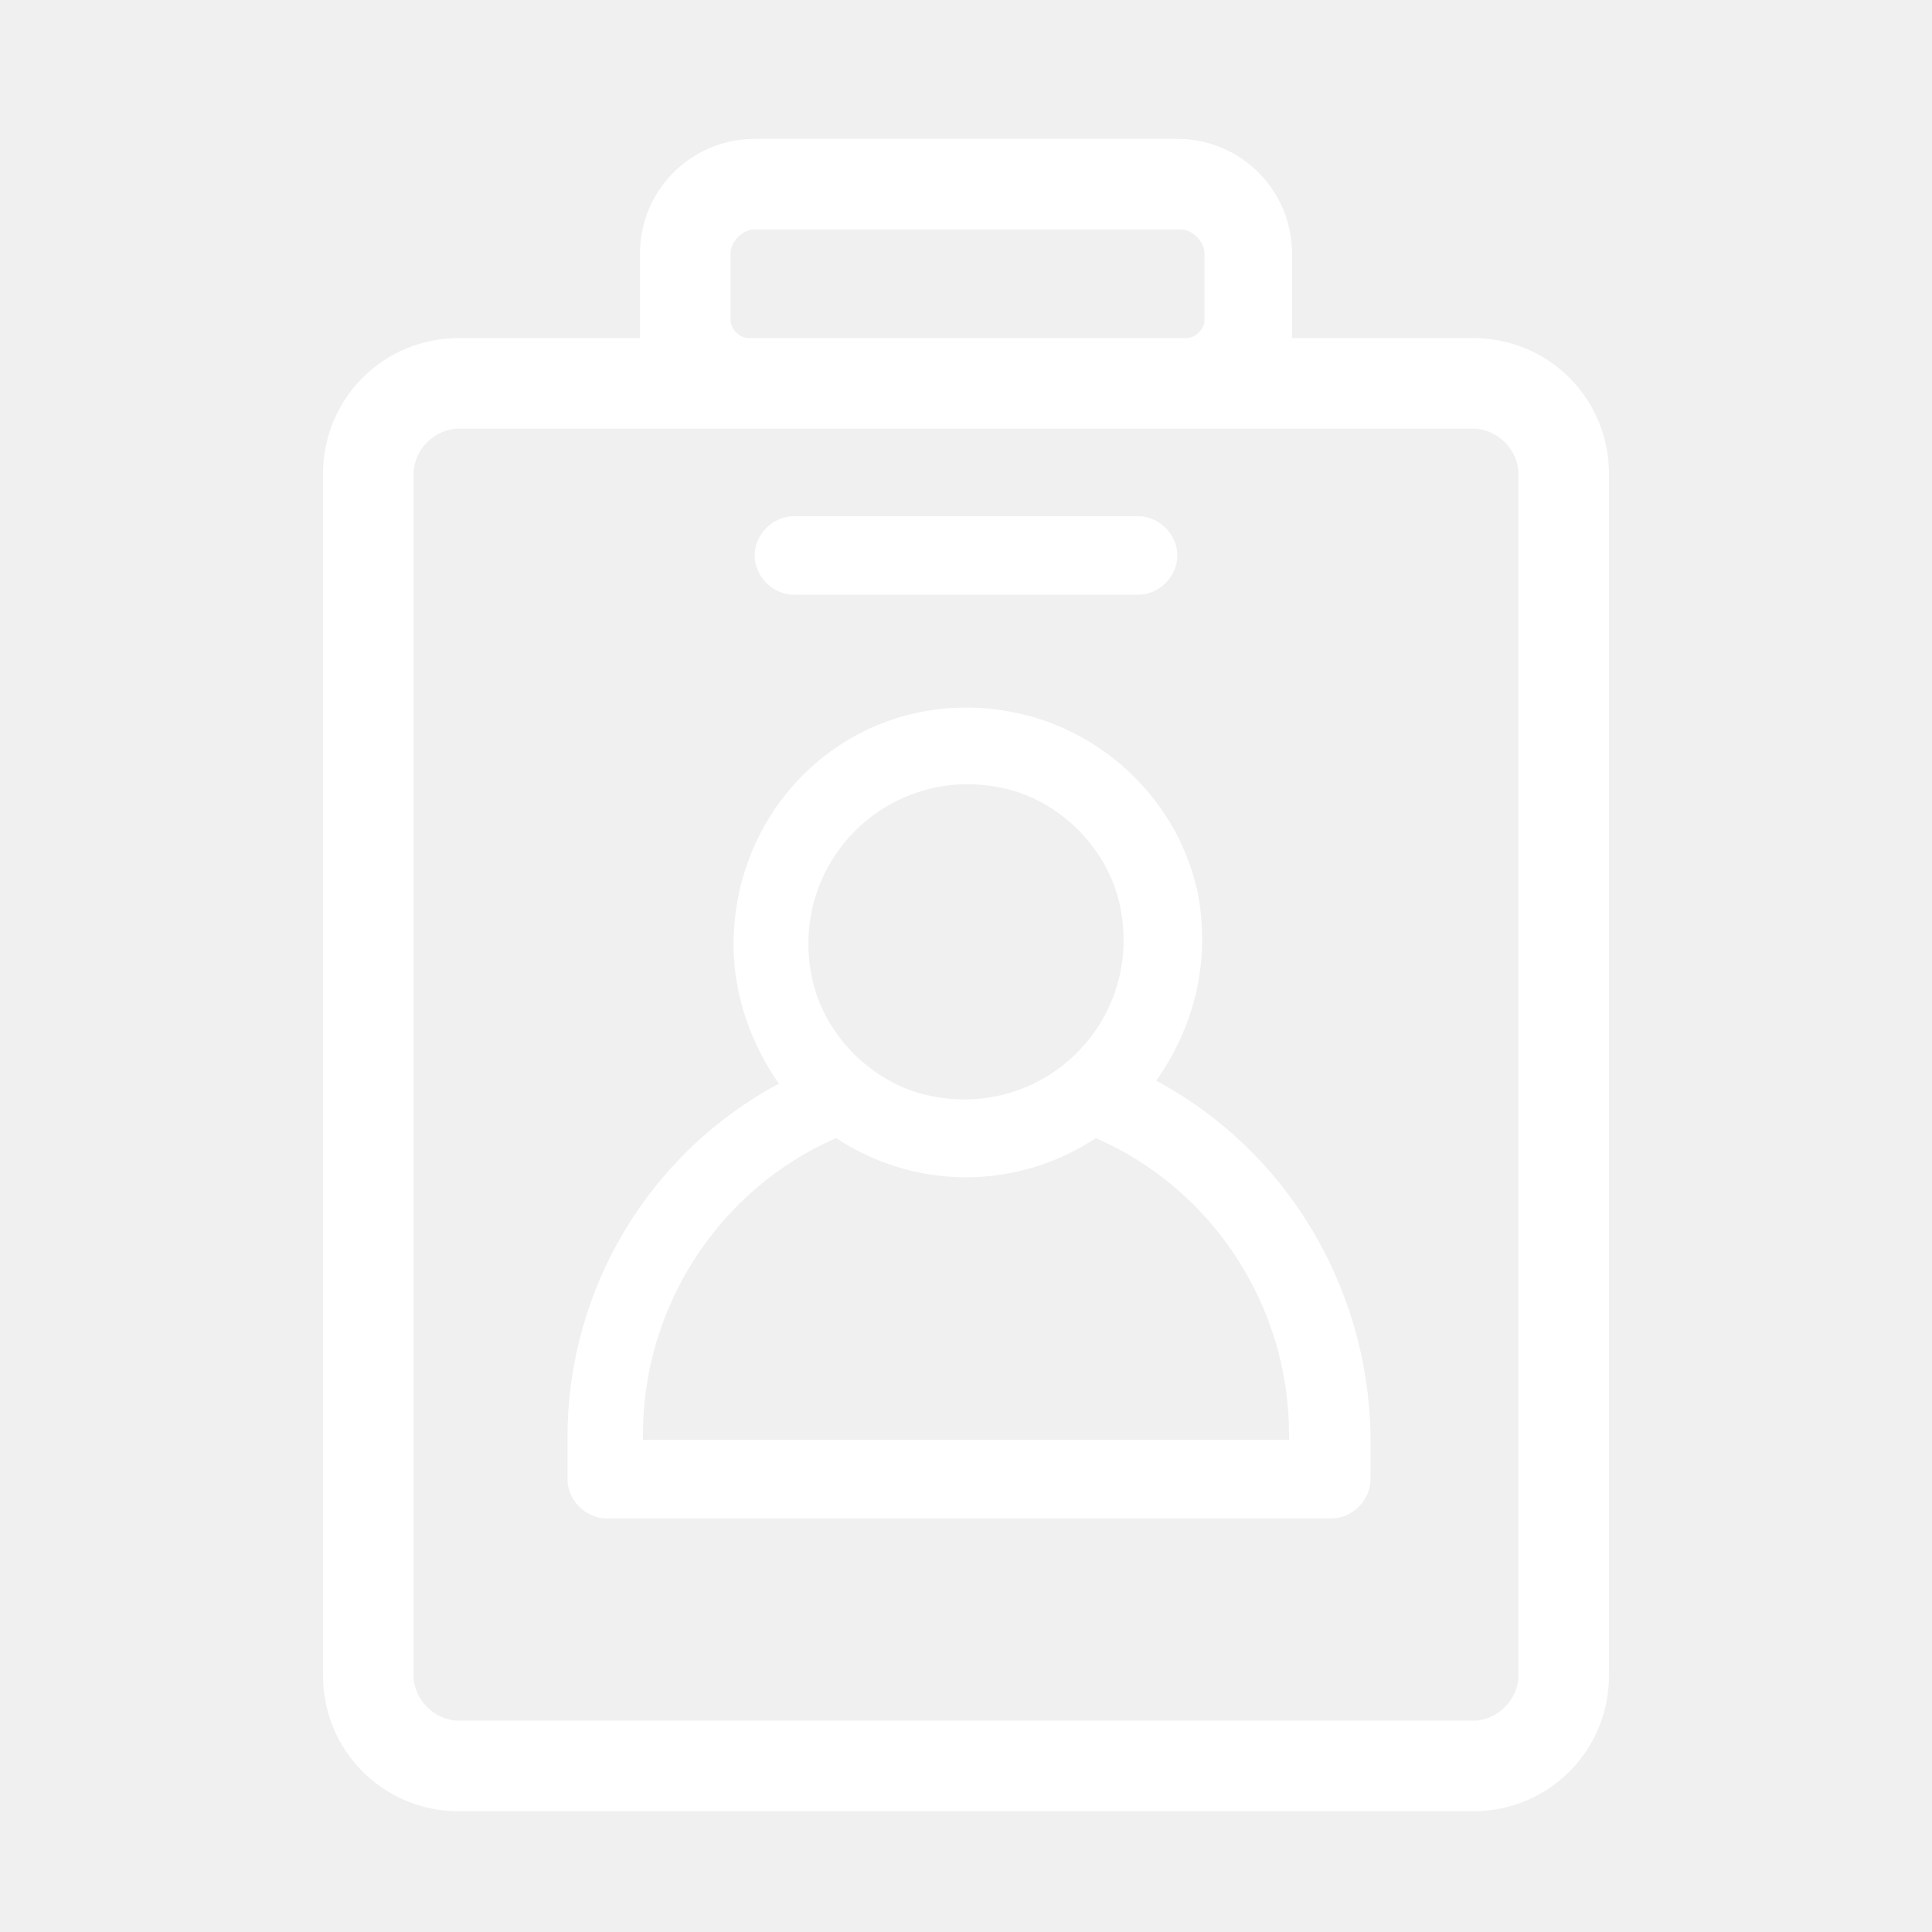
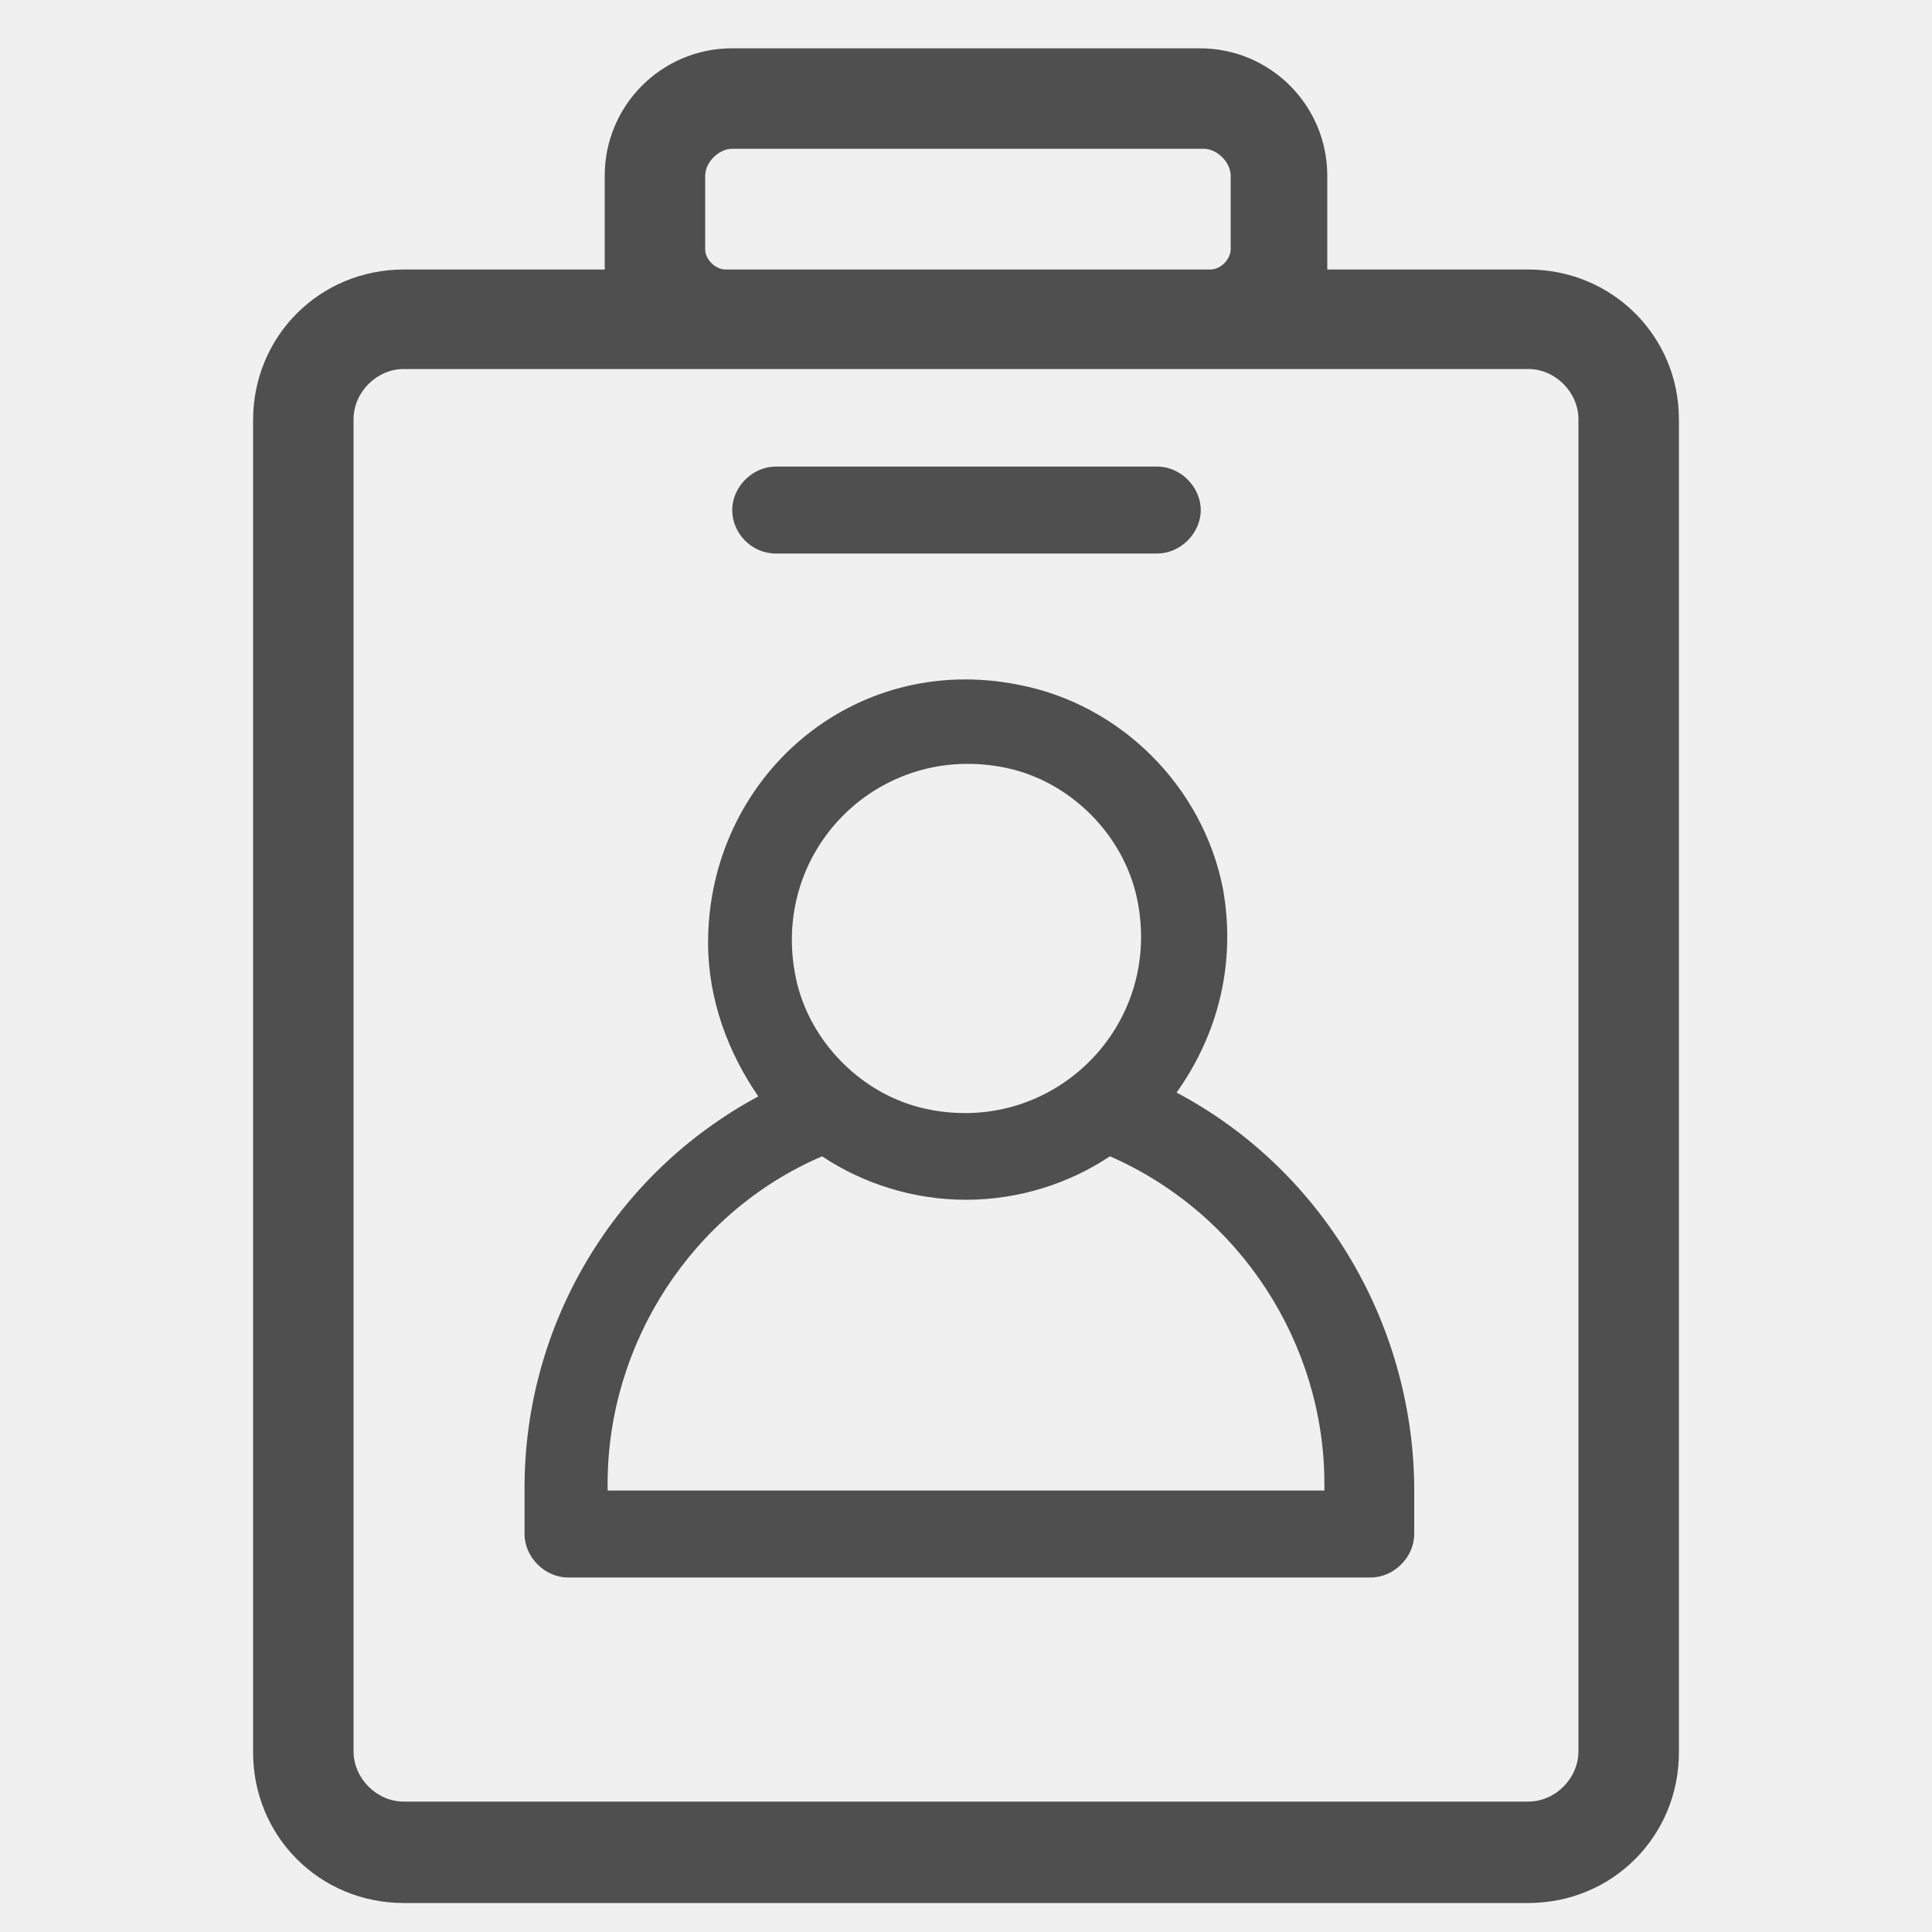
- <svg xmlns="http://www.w3.org/2000/svg" t="1572424977086" class="icon" viewBox="0 0 1024 1024" version="1.1" p-id="21671" width="200" height="200">
-   <defs>
-     <style type="text/css" />
-   </defs>
-   <path d="M780.8 179.2h-96V134.4c0-33.6-27.2-60.8-60.8-60.8H400c-33.6 0-60.8 27.2-60.8 60.8v44.8h-96c-40 0-72 32-72 72v636.8c0 40 32 72 72 72h537.6c40 0 72-32 72-72V251.2c0-40-32-72-72-72zM387.2 134.4c0-6.4 6.4-12.8 12.8-12.8h225.6c6.4 0 12.8 6.4 12.8 12.8v35.2c0 4.8-4.8 9.6-9.6 9.6H396.8c-4.8 0-9.6-4.8-9.6-9.6V134.4z m417.6 753.6c0 12.8-11.2 24-24 24H243.2c-12.8 0-24-11.2-24-24V251.2c0-12.8 11.2-24 24-24h537.6c12.8 0 24 11.2 24 24v636.8z" fill="#ffffff" p-id="21672" />
-   <path d="M420.8 315.2h182.4c11.2 0 20.8-9.6 20.8-20.8 0-11.2-9.6-20.8-20.8-20.8H420.8c-11.2 0-20.8 9.6-20.8 20.8 0 11.2 9.6 20.8 20.8 20.8zM612.8 572.8c19.2-27.2 28.8-60.8 22.4-97.6-9.6-49.6-49.6-88-97.6-97.6-80-16-148.8 44.8-148.8 123.2 0 27.2 9.6 52.8 24 73.6-68.8 36.8-112 108.8-112 187.2V784c0 11.2 9.6 20.8 20.8 20.8h384c11.2 0 20.8-9.6 20.8-20.8v-24c-1.6-78.4-44.8-150.4-113.6-187.2z m-81.6-155.2c30.4 6.4 56 32 62.4 62.4 12.8 60.8-40 113.6-100.8 100.8-30.4-6.4-56-32-62.4-62.4-12.8-60.8 40-113.6 100.8-100.8z m152 345.6H340.8v-3.2c0-67.2 40-129.6 102.4-156.8 19.2 12.8 43.2 20.8 68.8 20.8 25.6 0 49.6-8 68.8-20.8 62.4 27.2 102.4 89.6 102.4 156.8v3.2z" fill="#ffffff" p-id="21673" />
+ <svg xmlns="http://www.w3.org/2000/svg" version="1.1" id="图层_1" x="0px" y="0px" viewBox="0 0 200 200" style="enable-background:new 0 0 200 200;" xml:space="preserve">
+   <style type="text/css">
+ 	.st0{fill:#4F4F4F;}
+ </style>
+   <path class="st0" d="M158.2,27.9h-20.8v-9.7c0-7.3-5.9-13.2-13.2-13.2H75.8c-7.3,0-13.2,5.9-13.2,13.2v9.7H41.8  c-8.7,0-15.6,6.9-15.6,15.6v137.9c0,8.7,6.9,15.6,15.6,15.6h116.4c8.7,0,15.6-6.9,15.6-15.6V43.4C173.8,34.8,166.9,27.9,158.2,27.9z   M73,18.2c0-1.4,1.4-2.8,2.8-2.8h48.8c1.4,0,2.8,1.4,2.8,2.8v7.6c0,1-1,2.1-2.1,2.1H75.1c-1,0-2.1-1-2.1-2.1  C73,25.8,73,18.2,73,18.2z M163.4,181.3c0,2.8-2.4,5.2-5.2,5.2H41.8c-2.8,0-5.2-2.4-5.2-5.2V43.4c0-2.8,2.4-5.2,5.2-5.2h116.4  c2.8,0,5.2,2.4,5.2,5.2L163.4,181.3L163.4,181.3z" />
+   <path class="st0" d="M80.3,57.3h39.5c2.4,0,4.5-2.1,4.5-4.5c0-2.4-2.1-4.5-4.5-4.5H80.3c-2.4,0-4.5,2.1-4.5,4.5  C75.8,55.2,77.8,57.3,80.3,57.3z M121.8,113.1c4.2-5.9,6.2-13.2,4.8-21.1c-2.1-10.7-10.7-19.1-21.1-21.1  c-17.3-3.5-32.2,9.7-32.2,26.7c0,5.9,2.1,11.4,5.2,15.9c-14.9,8-24.2,23.6-24.2,40.5v4.8c0,2.4,2.1,4.5,4.5,4.5h83.1  c2.4,0,4.5-2.1,4.5-4.5v-5.2C146.1,136.6,136.7,121,121.8,113.1L121.8,113.1z M104.2,79.5c6.6,1.4,12.1,6.9,13.5,13.5  c2.8,13.2-8.7,24.6-21.8,21.8c-6.6-1.4-12.1-6.9-13.5-13.5C79.6,88.1,91,76.7,104.2,79.5L104.2,79.5z M137.1,154.3H62.9v-0.7  c0-14.5,8.7-28.1,22.2-33.9c4.2,2.8,9.4,4.5,14.9,4.5c5.5,0,10.7-1.7,14.9-4.5c13.5,5.9,22.2,19.4,22.2,33.9V154.3z" />
</svg>
